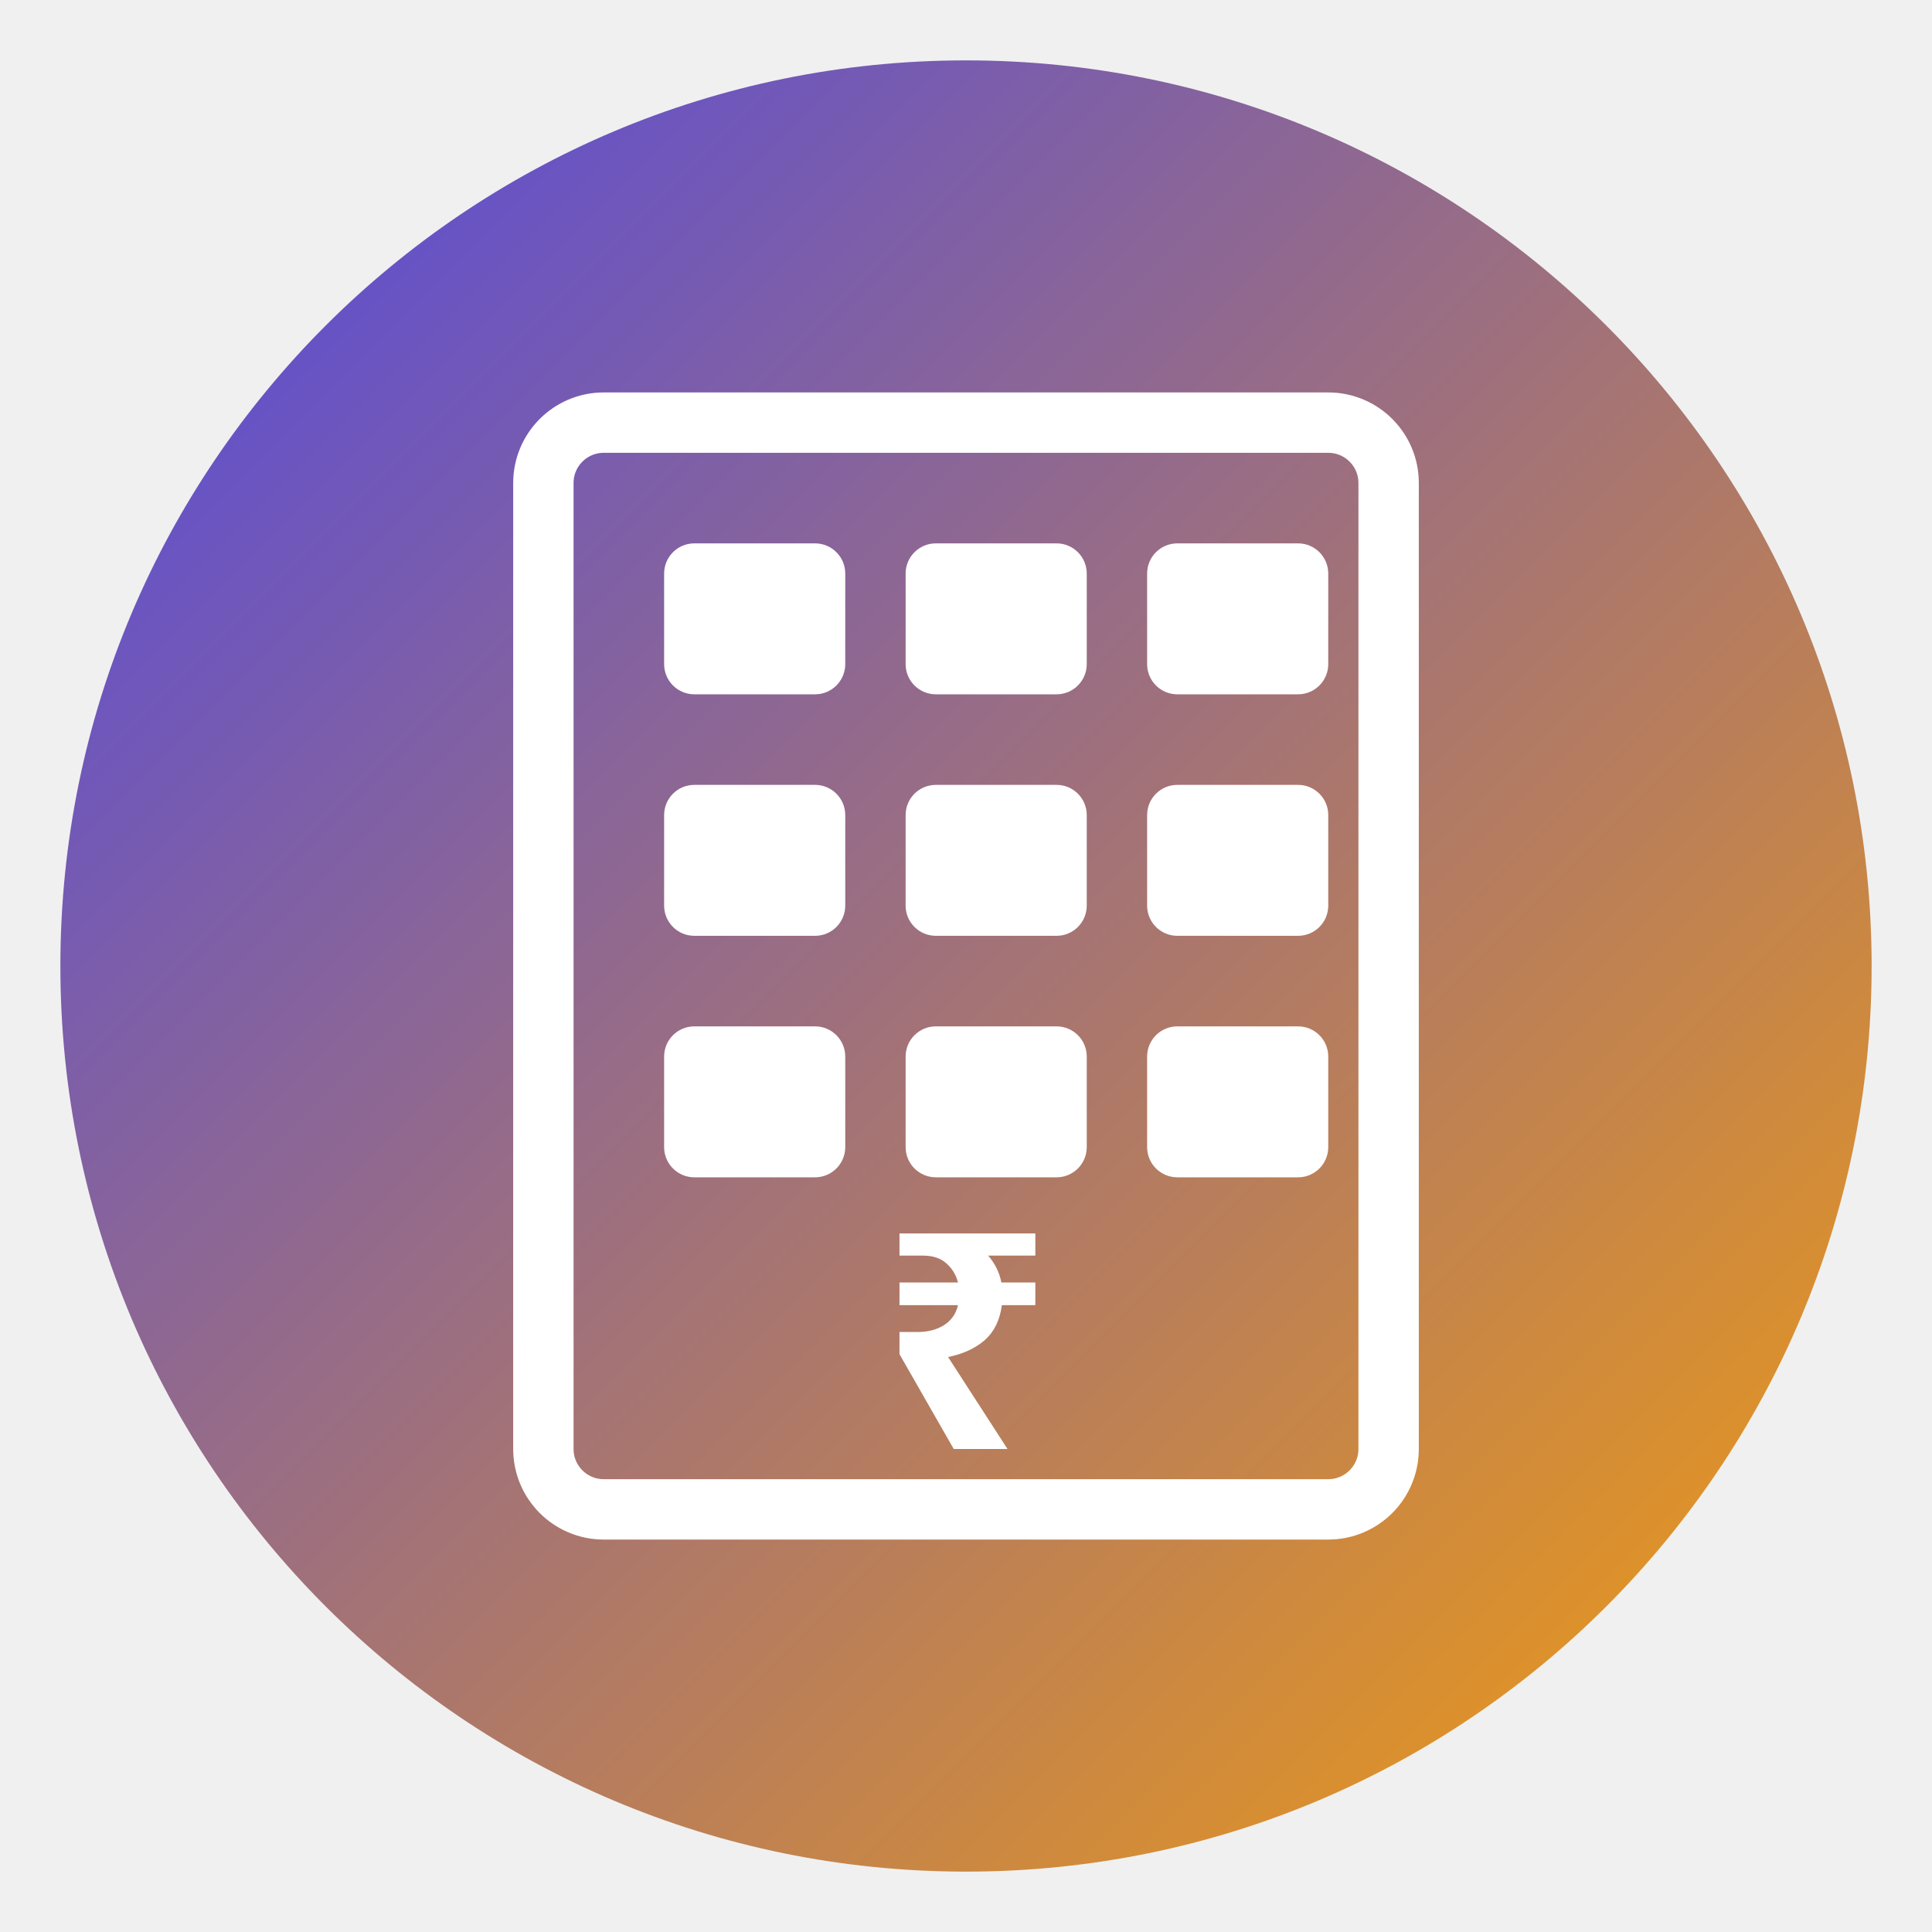
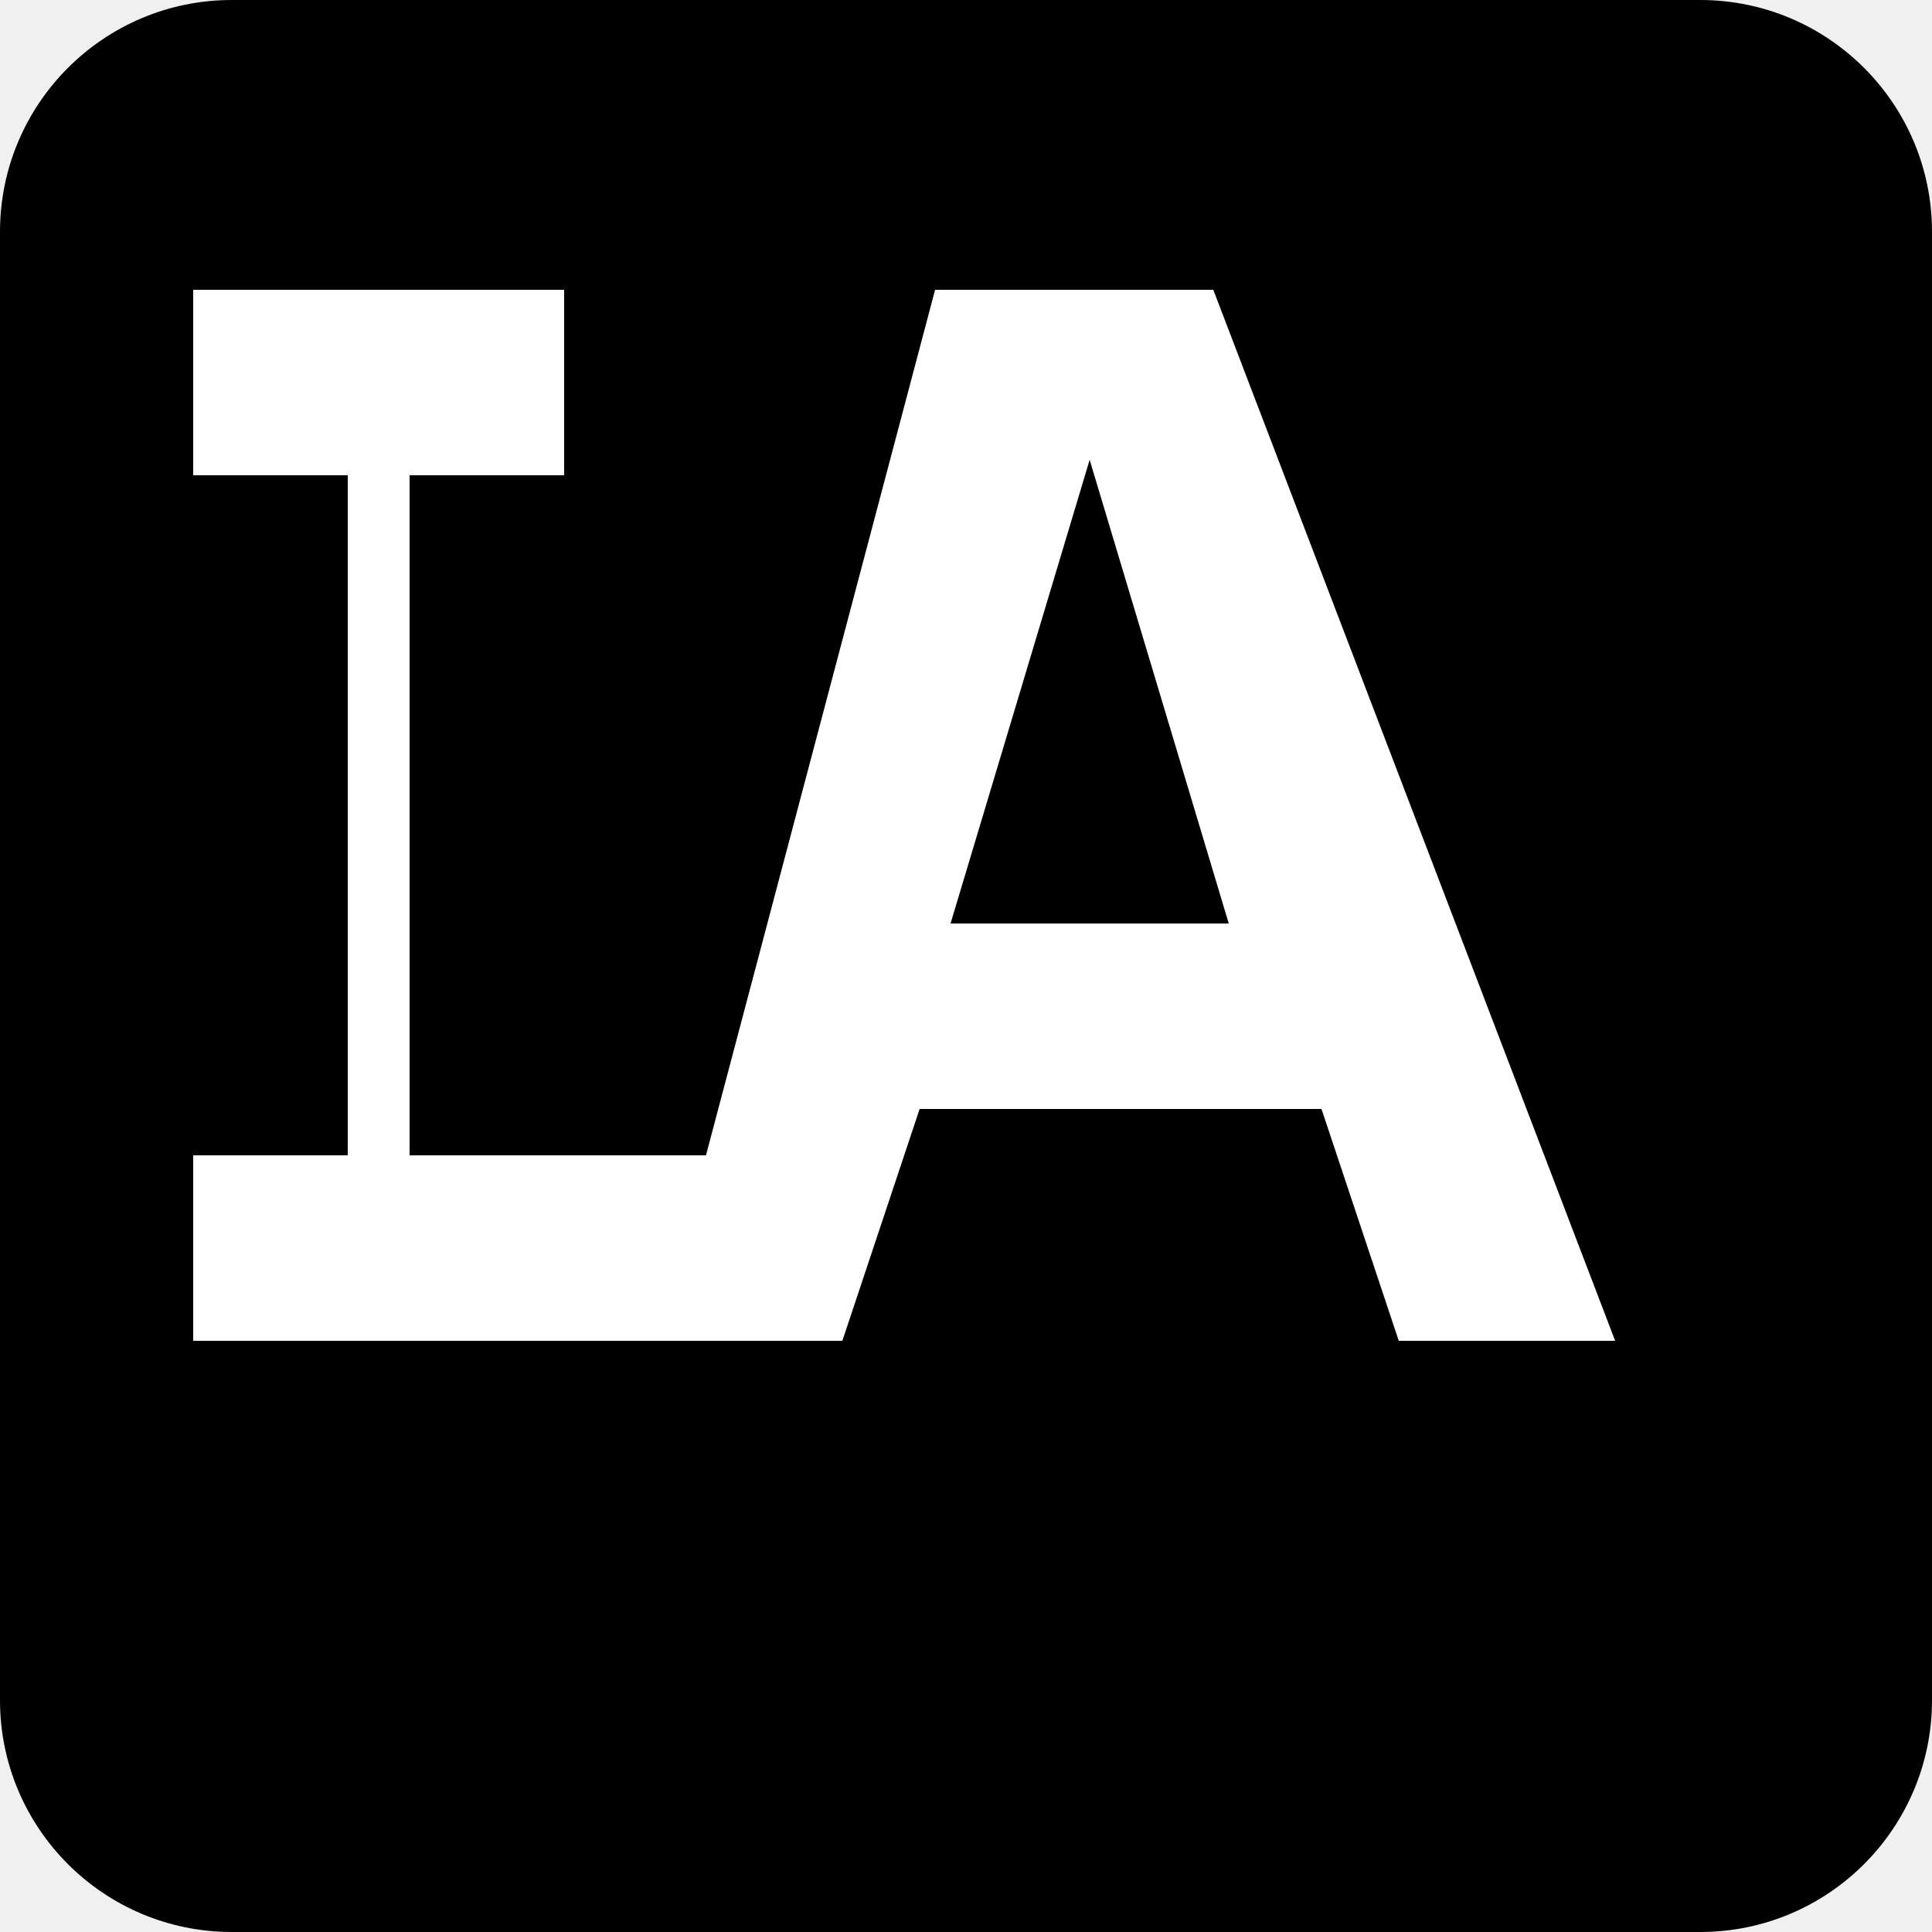
- <svg xmlns="http://www.w3.org/2000/svg" viewBox="0 0 64 64">
-   <defs>
-     <linearGradient id="grad" x1="0%" y1="0%" x2="100%" y2="100%">
-       <stop offset="0%" style="stop-color:#4F46E5;stop-opacity:1" />
-       <stop offset="100%" style="stop-color:#F59E0B;stop-opacity:1" />
-     </linearGradient>
-   </defs>
-   <circle cx="32" cy="32" r="30" fill="url(#grad)" />
-   <g fill="white">
-     <rect x="18" y="14" width="28" height="36" rx="2" fill="none" stroke="white" stroke-width="2" />
-     <rect x="22" y="18" width="6" height="5" rx="1" />
-     <rect x="30" y="18" width="6" height="5" rx="1" />
-     <rect x="38" y="18" width="6" height="5" rx="1" />
-     <rect x="22" y="26" width="6" height="5" rx="1" />
-     <rect x="30" y="26" width="6" height="5" rx="1" />
-     <rect x="38" y="26" width="6" height="5" rx="1" />
-     <rect x="22" y="34" width="6" height="5" rx="1" />
-     <rect x="30" y="34" width="6" height="5" rx="1" />
-     <rect x="38" y="34" width="6" height="5" rx="1" />
-     <text x="32" y="48" font-family="Arial, sans-serif" font-size="10" font-weight="bold" text-anchor="middle" fill="white">₹</text>
+ <svg xmlns="http://www.w3.org/2000/svg" viewBox="0 0 100 100">
+   <rect width="100%" height="100%" fill="black" rx="12" />
+   <g fill="white" transform="translate(10, 15) scale(0.8)">
+     <path d="M0 0 h24 v12 h-10 v44 h20 v12 h-34 v-12 h10 v-44 h-10 z" />
+     <path d="M30 68 h12 l5 -15 h26 l5 15 h14 l-26 -68 h-18 l-18 68 z M49 41 l9 -30 l9 30 h-18 z" />
  </g>
</svg>
